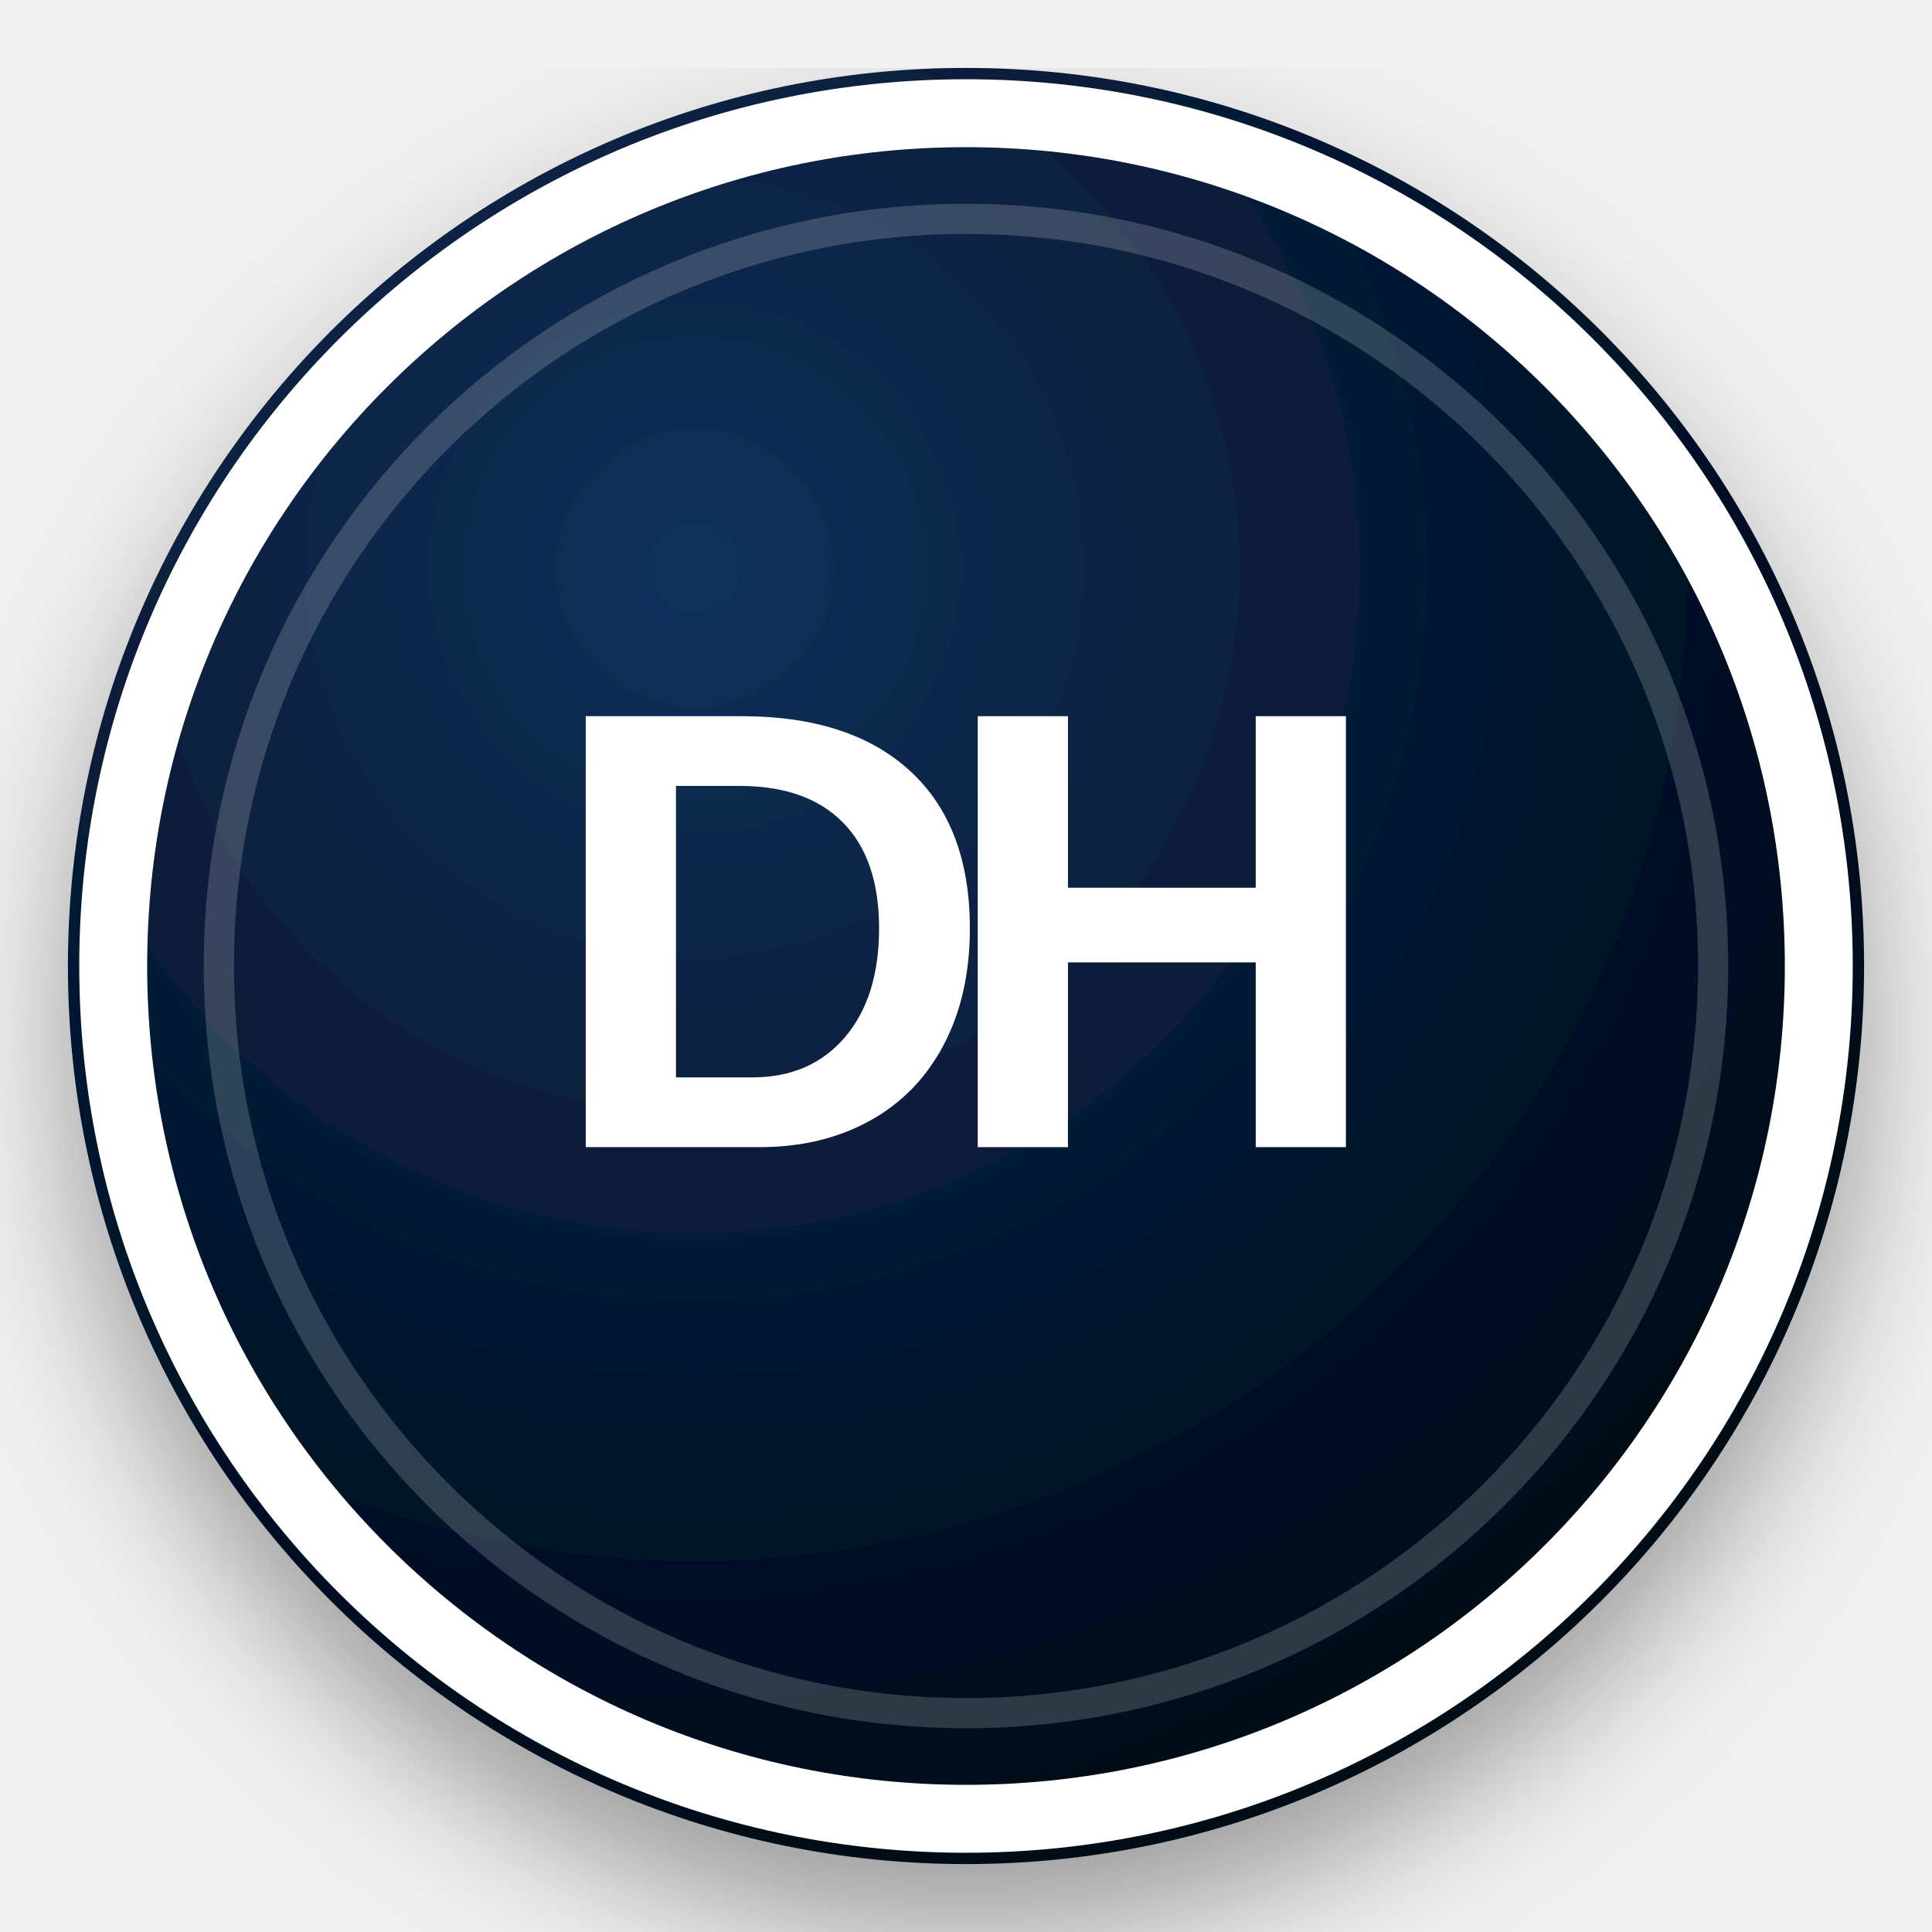
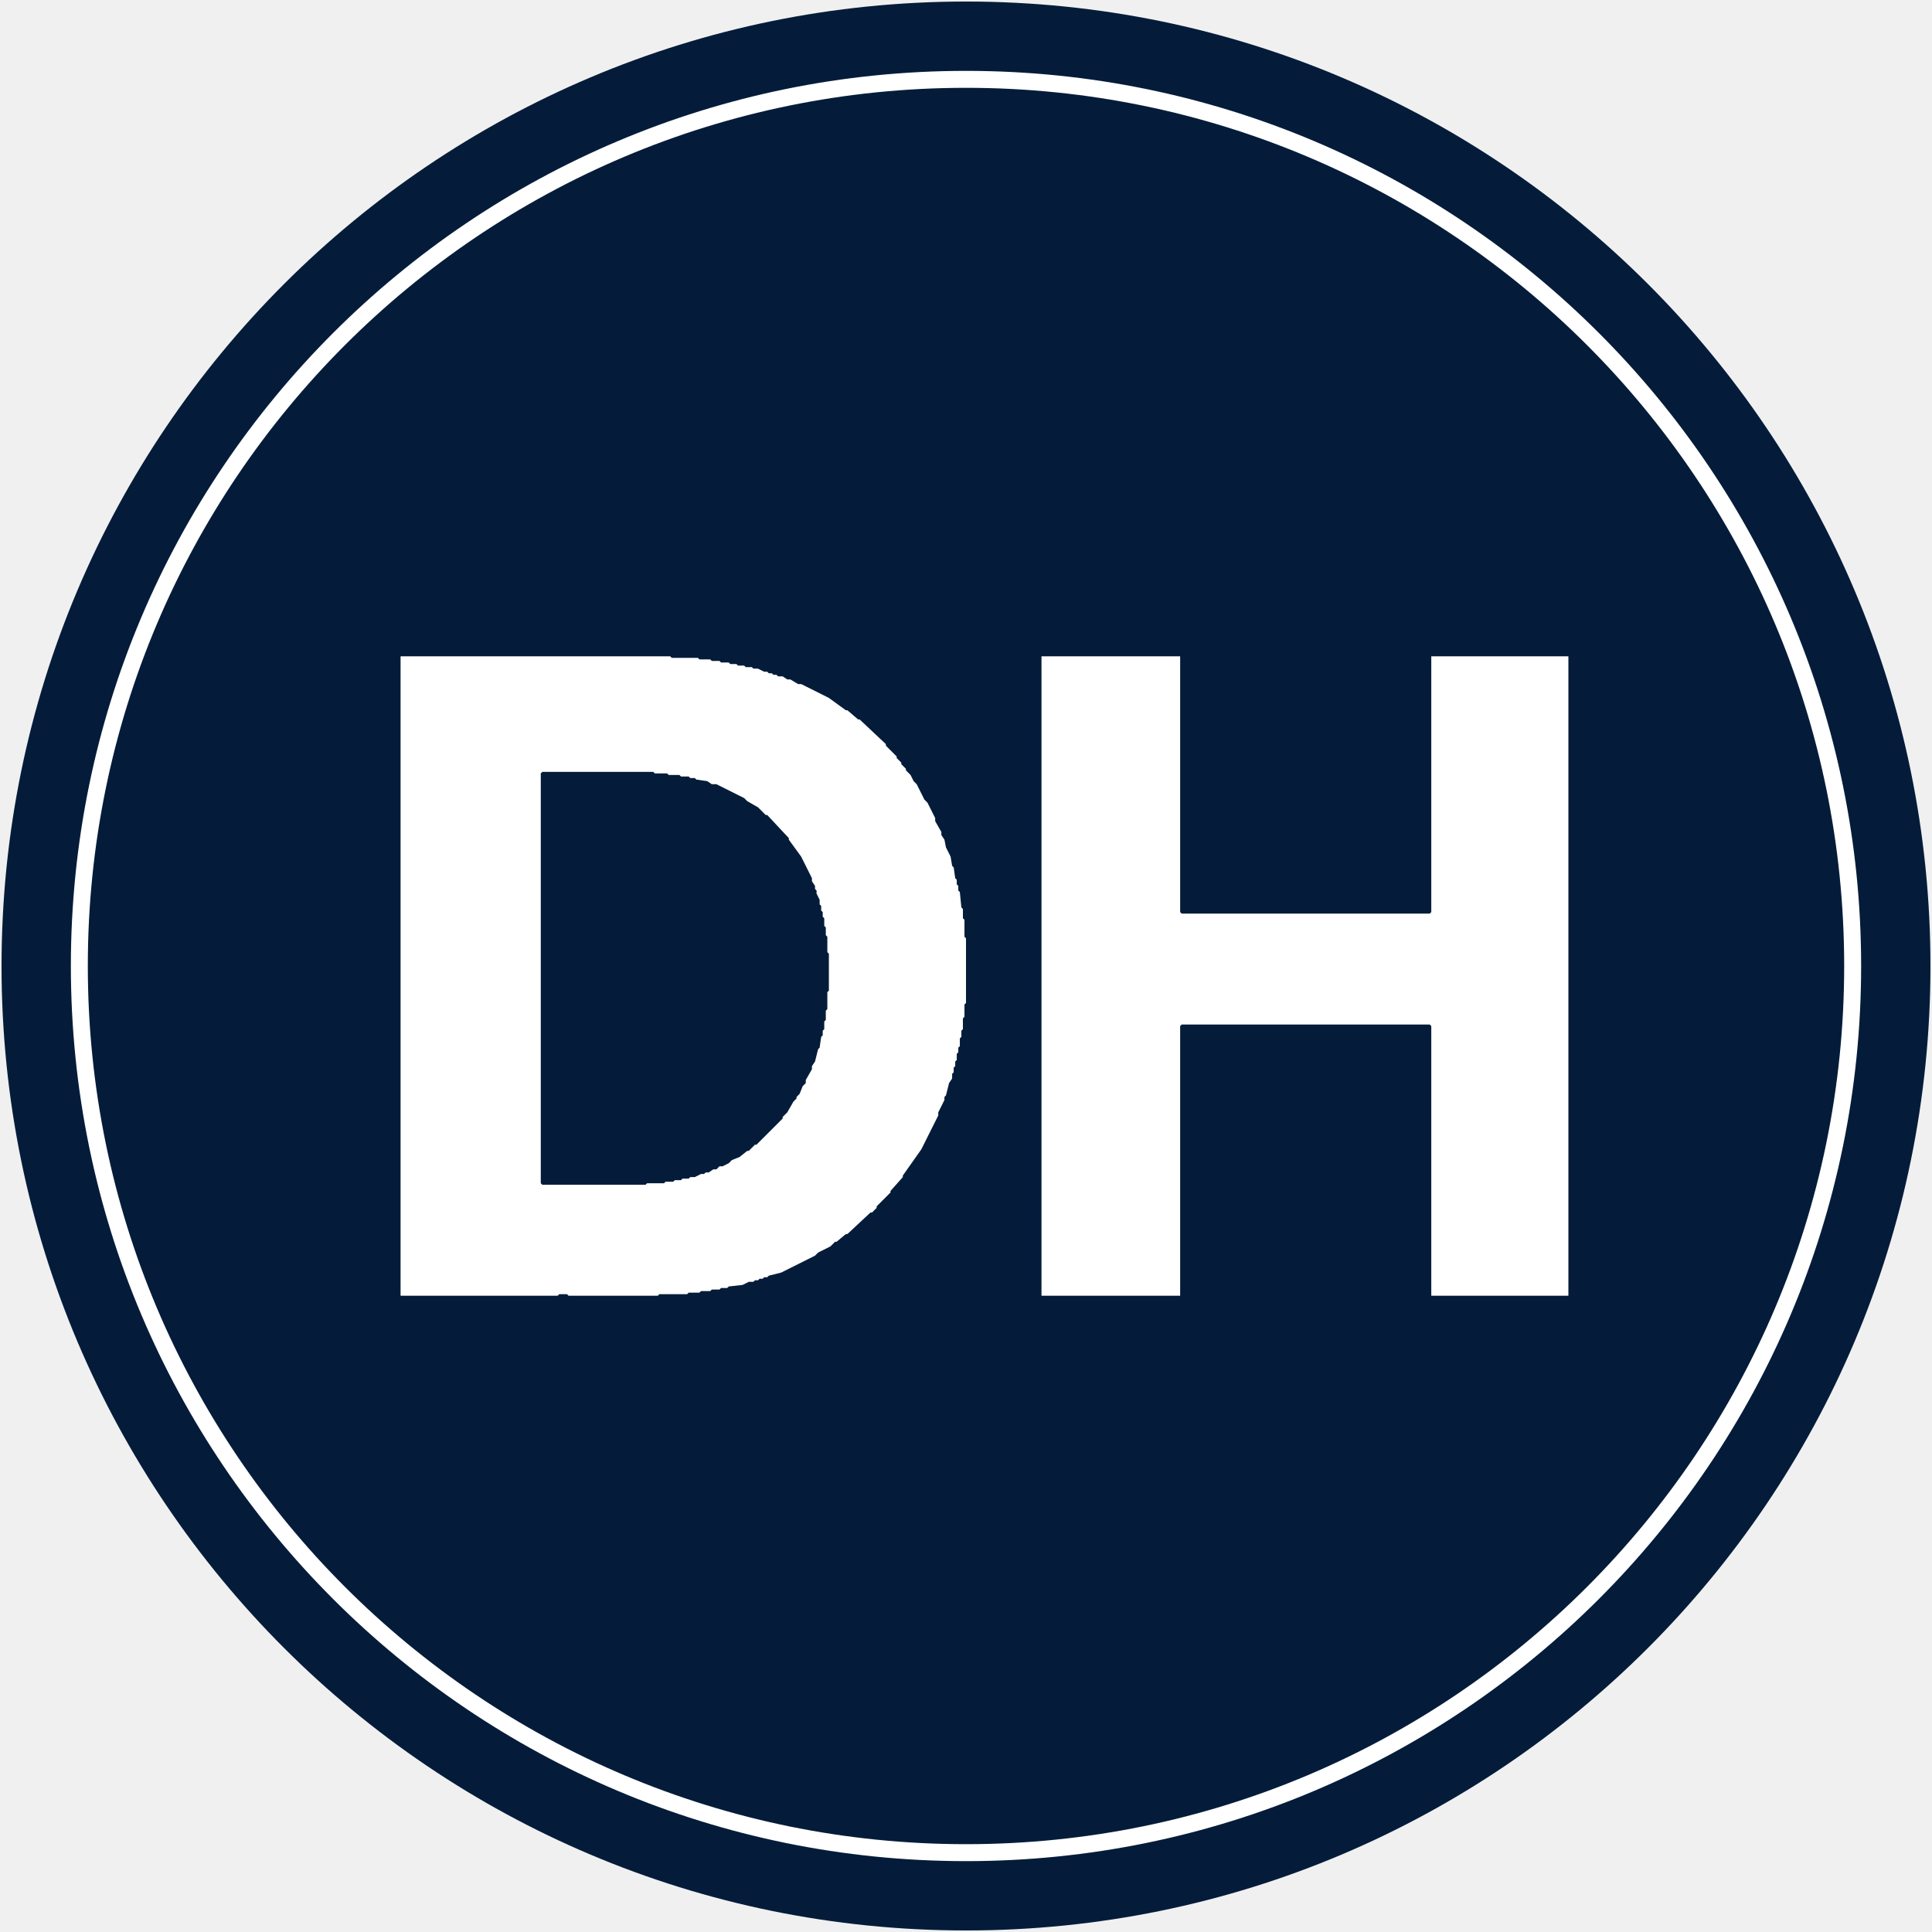
- <svg xmlns="http://www.w3.org/2000/svg" viewBox="0 0 512 512" role="img" aria-labelledby="title desc">
-   <defs>
-     <radialGradient id="bg" cx="35%" cy="28%" r="72%">
-       <stop offset="0%" stop-color="#0d315b" />
-       <stop offset="55%" stop-color="#061a34" />
-       <stop offset="100%" stop-color="#020817" />
-     </radialGradient>
-     <filter id="shadow" x="-20%" y="-20%" width="140%" height="140%">
-       <feDropShadow dx="0" dy="18" stdDeviation="18" flood-color="#000000" flood-opacity="0.35" />
-     </filter>
-   </defs>
-   <circle cx="256" cy="256" r="238" fill="url(#bg)" filter="url(#shadow)" />
-   <circle cx="256" cy="256" r="226" fill="none" stroke="#ffffff" stroke-width="18" />
-   <circle cx="256" cy="256" r="198" fill="none" stroke="#ffffff" stroke-opacity="0.18" stroke-width="8" />
-   <text x="256" y="304" text-anchor="middle" font-family="Arial, Helvetica, sans-serif" font-size="166" font-weight="900" letter-spacing="-16" fill="#ffffff">DH</text>
+ <svg xmlns="http://www.w3.org/2000/svg" viewBox="0 0 1254 1254" role="img" aria-labelledby="title desc">
+   <circle cx="627" cy="627" r="626" fill="#041C3A" />
+   <circle cx="627" cy="627" r="575.5" fill="none" stroke="#FFFFFF" stroke-width="11" />
+   <g>
+     <path fill="#FFFFFF" d="M 260 426 L 260 841 L 362 841 L 363 840 L 368 840 L 369 841 L 427 841 L 428 840 L 446 840 L 447 839 L 454 839 L 455 838 L 461 838 L 462 837 L 467 837 L 468 836 L 472 836 L 473 835 L 482 834 L 486 832 L 489 832 L 490 831 L 492 831 L 493 830 L 495 830 L 496 829 L 498 829 L 499 828 L 507 826 L 529 815 L 531 813 L 539 809 L 542 806 L 543 806 L 549 801 L 550 801 L 565 787 L 566 787 L 569 784 L 569 783 L 578 774 L 578 773 L 586 764 L 586 763 L 598 746 L 609 724 L 609 722 L 613 714 L 613 712 L 614 711 L 616 703 L 618 700 L 618 697 L 619 696 L 619 693 L 620 692 L 620 689 L 621 688 L 621 684 L 622 683 L 622 680 L 623 679 L 623 674 L 624 673 L 624 669 L 625 668 L 625 661 L 626 660 L 626 652 L 627 651 L 627 609 L 626 608 L 626 597 L 625 596 L 625 590 L 624 589 L 623 579 L 622 578 L 622 575 L 621 574 L 621 571 L 620 570 L 619 563 L 618 562 L 617 556 L 614 550 L 613 545 L 611 542 L 611 540 L 607 533 L 607 531 L 602 521 L 600 519 L 595 509 L 593 507 L 591 503 L 588 500 L 588 499 L 585 496 L 585 495 L 582 492 L 582 491 L 575 484 L 575 483 L 558 467 L 557 467 L 550 461 L 549 461 L 538 453 L 520 444 L 518 444 L 513 441 L 511 441 L 508 439 L 505 439 L 504 438 L 502 438 L 501 437 L 499 437 L 498 436 L 496 436 L 492 434 L 489 434 L 488 433 L 484 433 L 483 432 L 479 432 L 478 431 L 474 431 L 473 430 L 468 430 L 467 429 L 462 429 L 461 428 L 454 428 L 453 427 L 436 427 L 435 426 Z" />
+     <path fill="#041C3A" d="M 352 501 L 424 501 L 425 502 L 433 502 L 434 503 L 441 503 L 442 504 L 447 504 L 448 505 L 451 505 L 452 506 L 459 507 L 462 509 L 465 509 L 483 518 L 485 520 L 492 524 L 497 529 L 498 529 L 512 544 L 512 545 L 520 556 L 527 570 L 527 572 L 529 575 L 529 577 L 530 578 L 530 580 L 532 584 L 532 587 L 533 588 L 533 591 L 534 592 L 534 595 L 535 596 L 535 601 L 536 602 L 536 607 L 537 608 L 537 618 L 538 619 L 538 643 L 537 644 L 537 655 L 536 656 L 536 662 L 535 663 L 535 668 L 534 669 L 534 672 L 533 673 L 532 680 L 531 681 L 529 689 L 527 692 L 527 694 L 523 701 L 523 703 L 521 705 L 519 710 L 517 712 L 517 713 L 515 715 L 511 722 L 508 725 L 508 726 L 491 743 L 490 743 L 486 747 L 485 747 L 480 751 L 475 753 L 473 755 L 469 757 L 467 757 L 465 759 L 463 759 L 460 761 L 458 761 L 457 762 L 455 762 L 451 764 L 448 764 L 447 765 L 443 765 L 442 766 L 438 766 L 437 767 L 432 767 L 431 768 L 420 768 L 419 769 L 352 769 L 351 768 L 351 502 Z" />
+     <path fill="#FFFFFF" d="M 676 426 L 676 841 L 766 841 L 766 666 L 767 665 L 928 665 L 929 666 L 929 841 L 1018 841 L 1018 426 L 929 426 L 929 592 L 928 593 L 767 593 L 766 592 L 766 426 Z" />
+   </g>
</svg>
